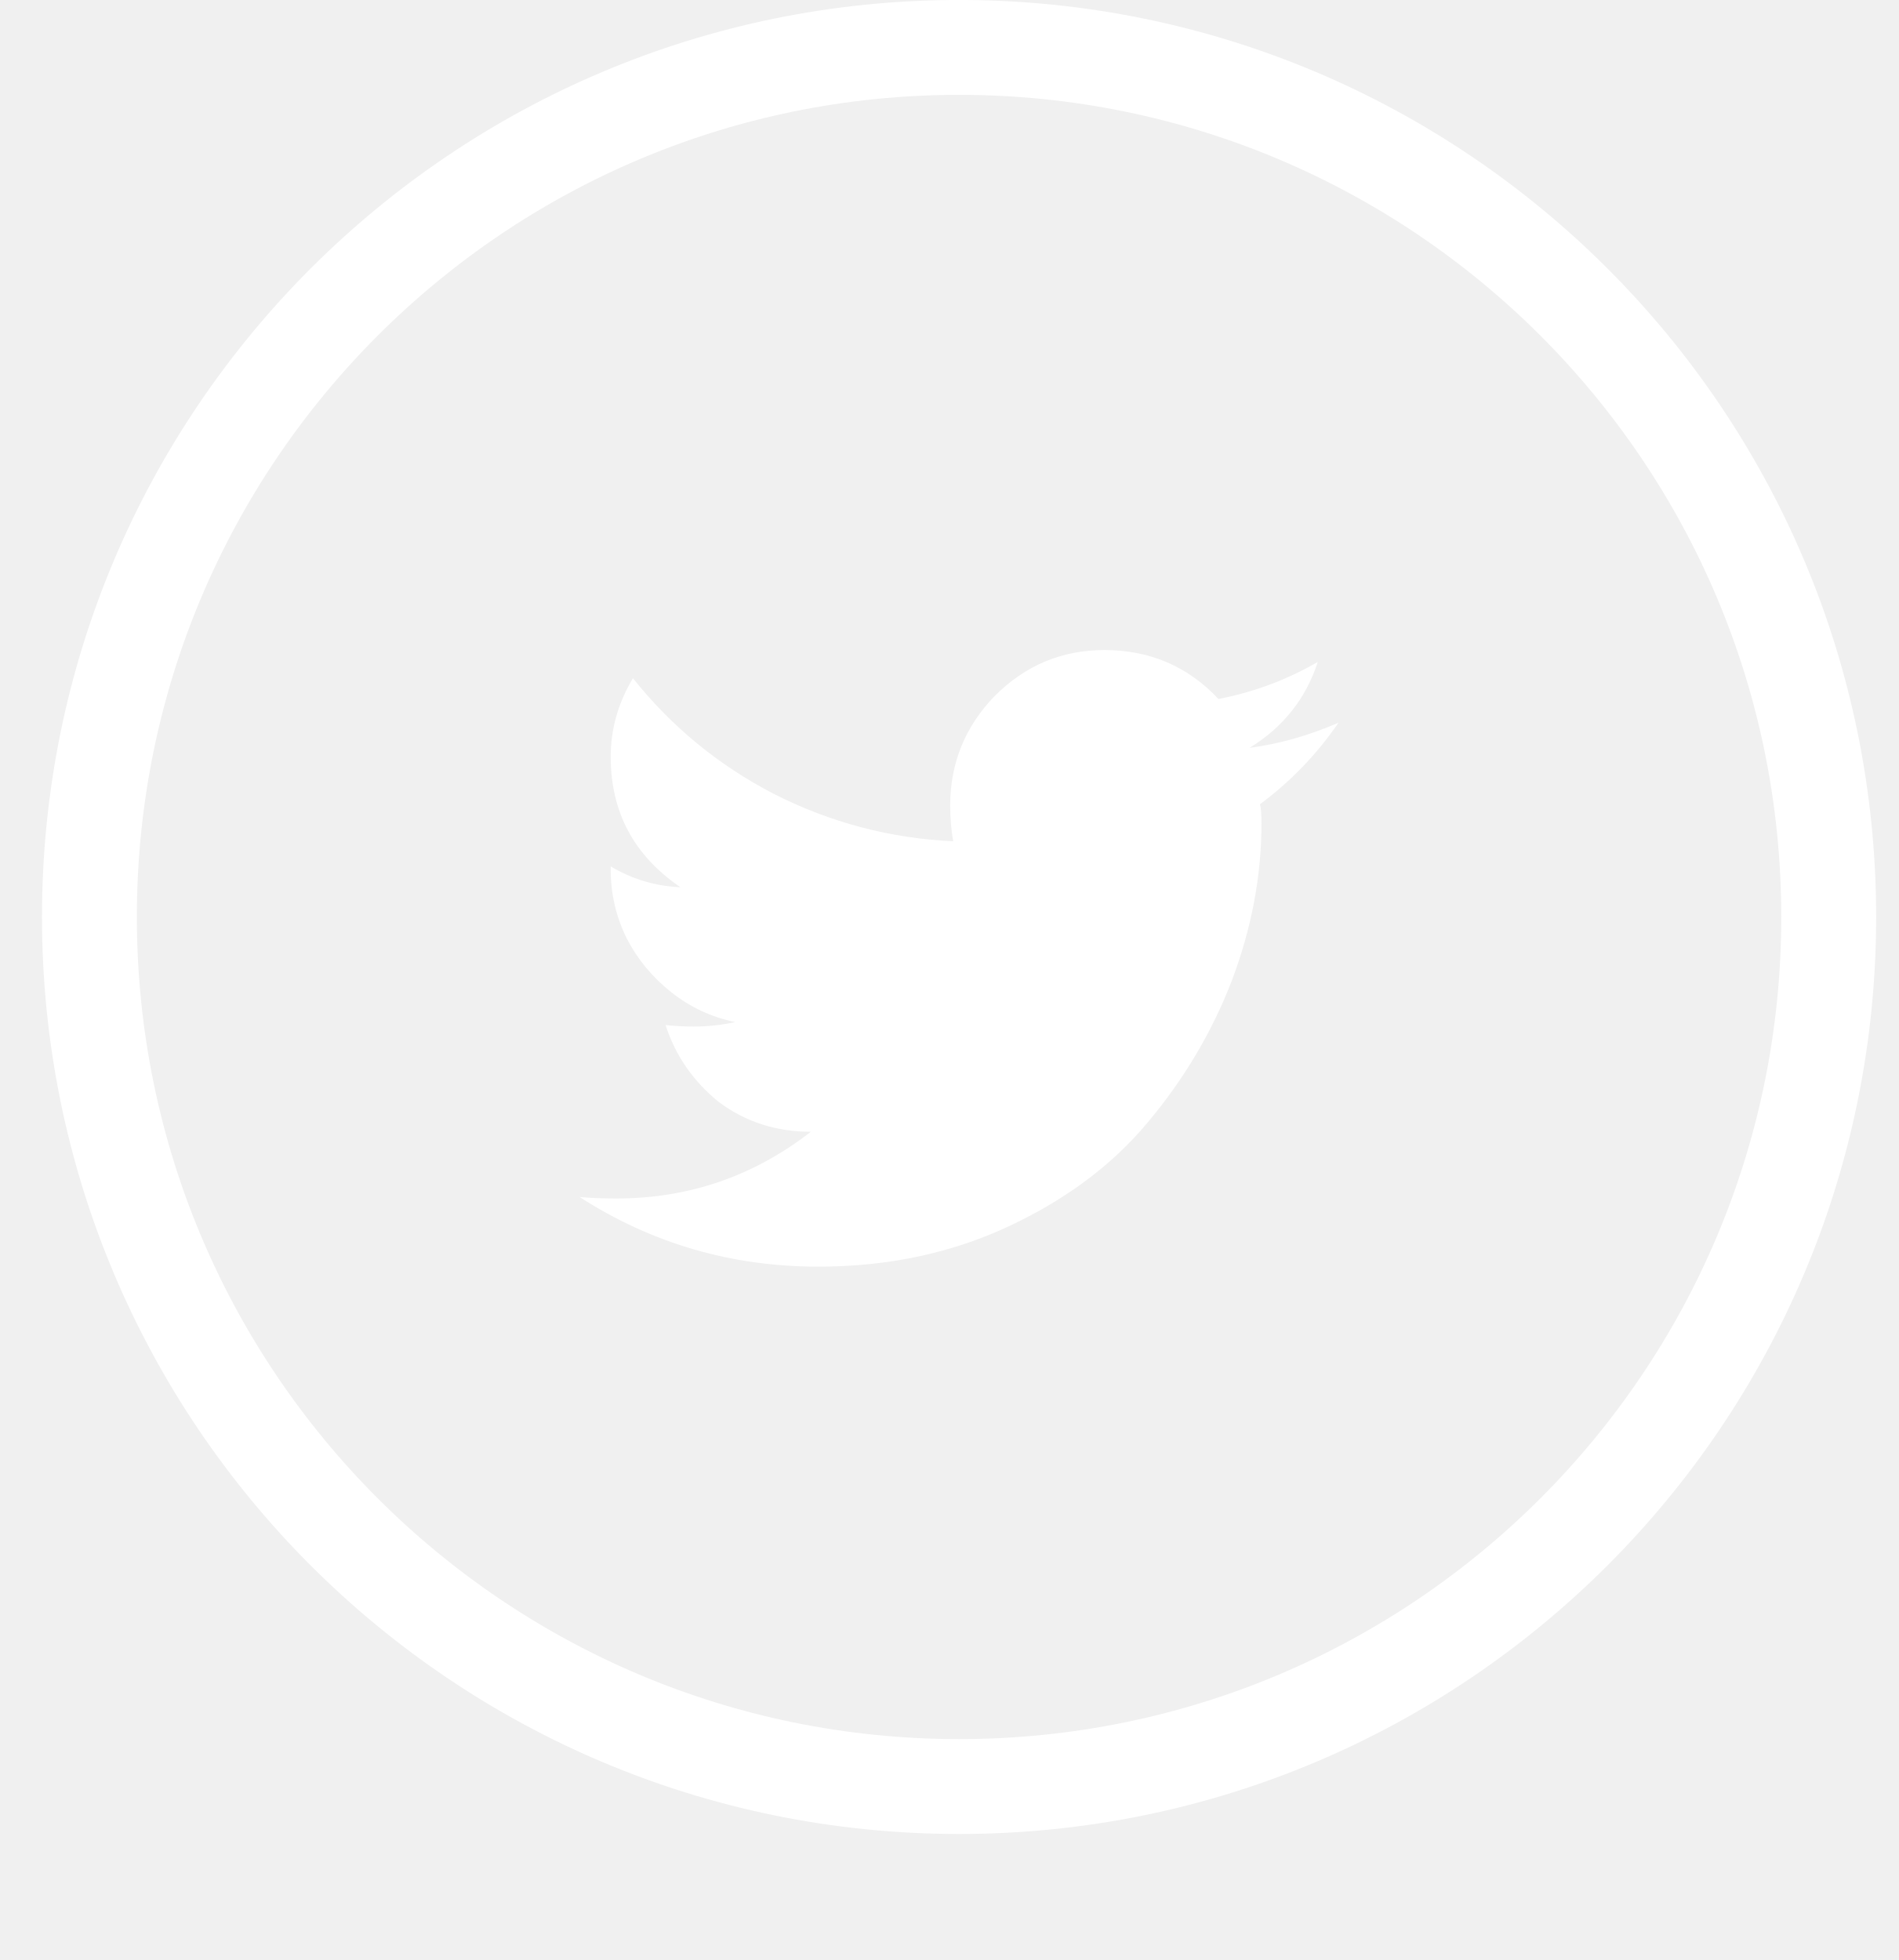
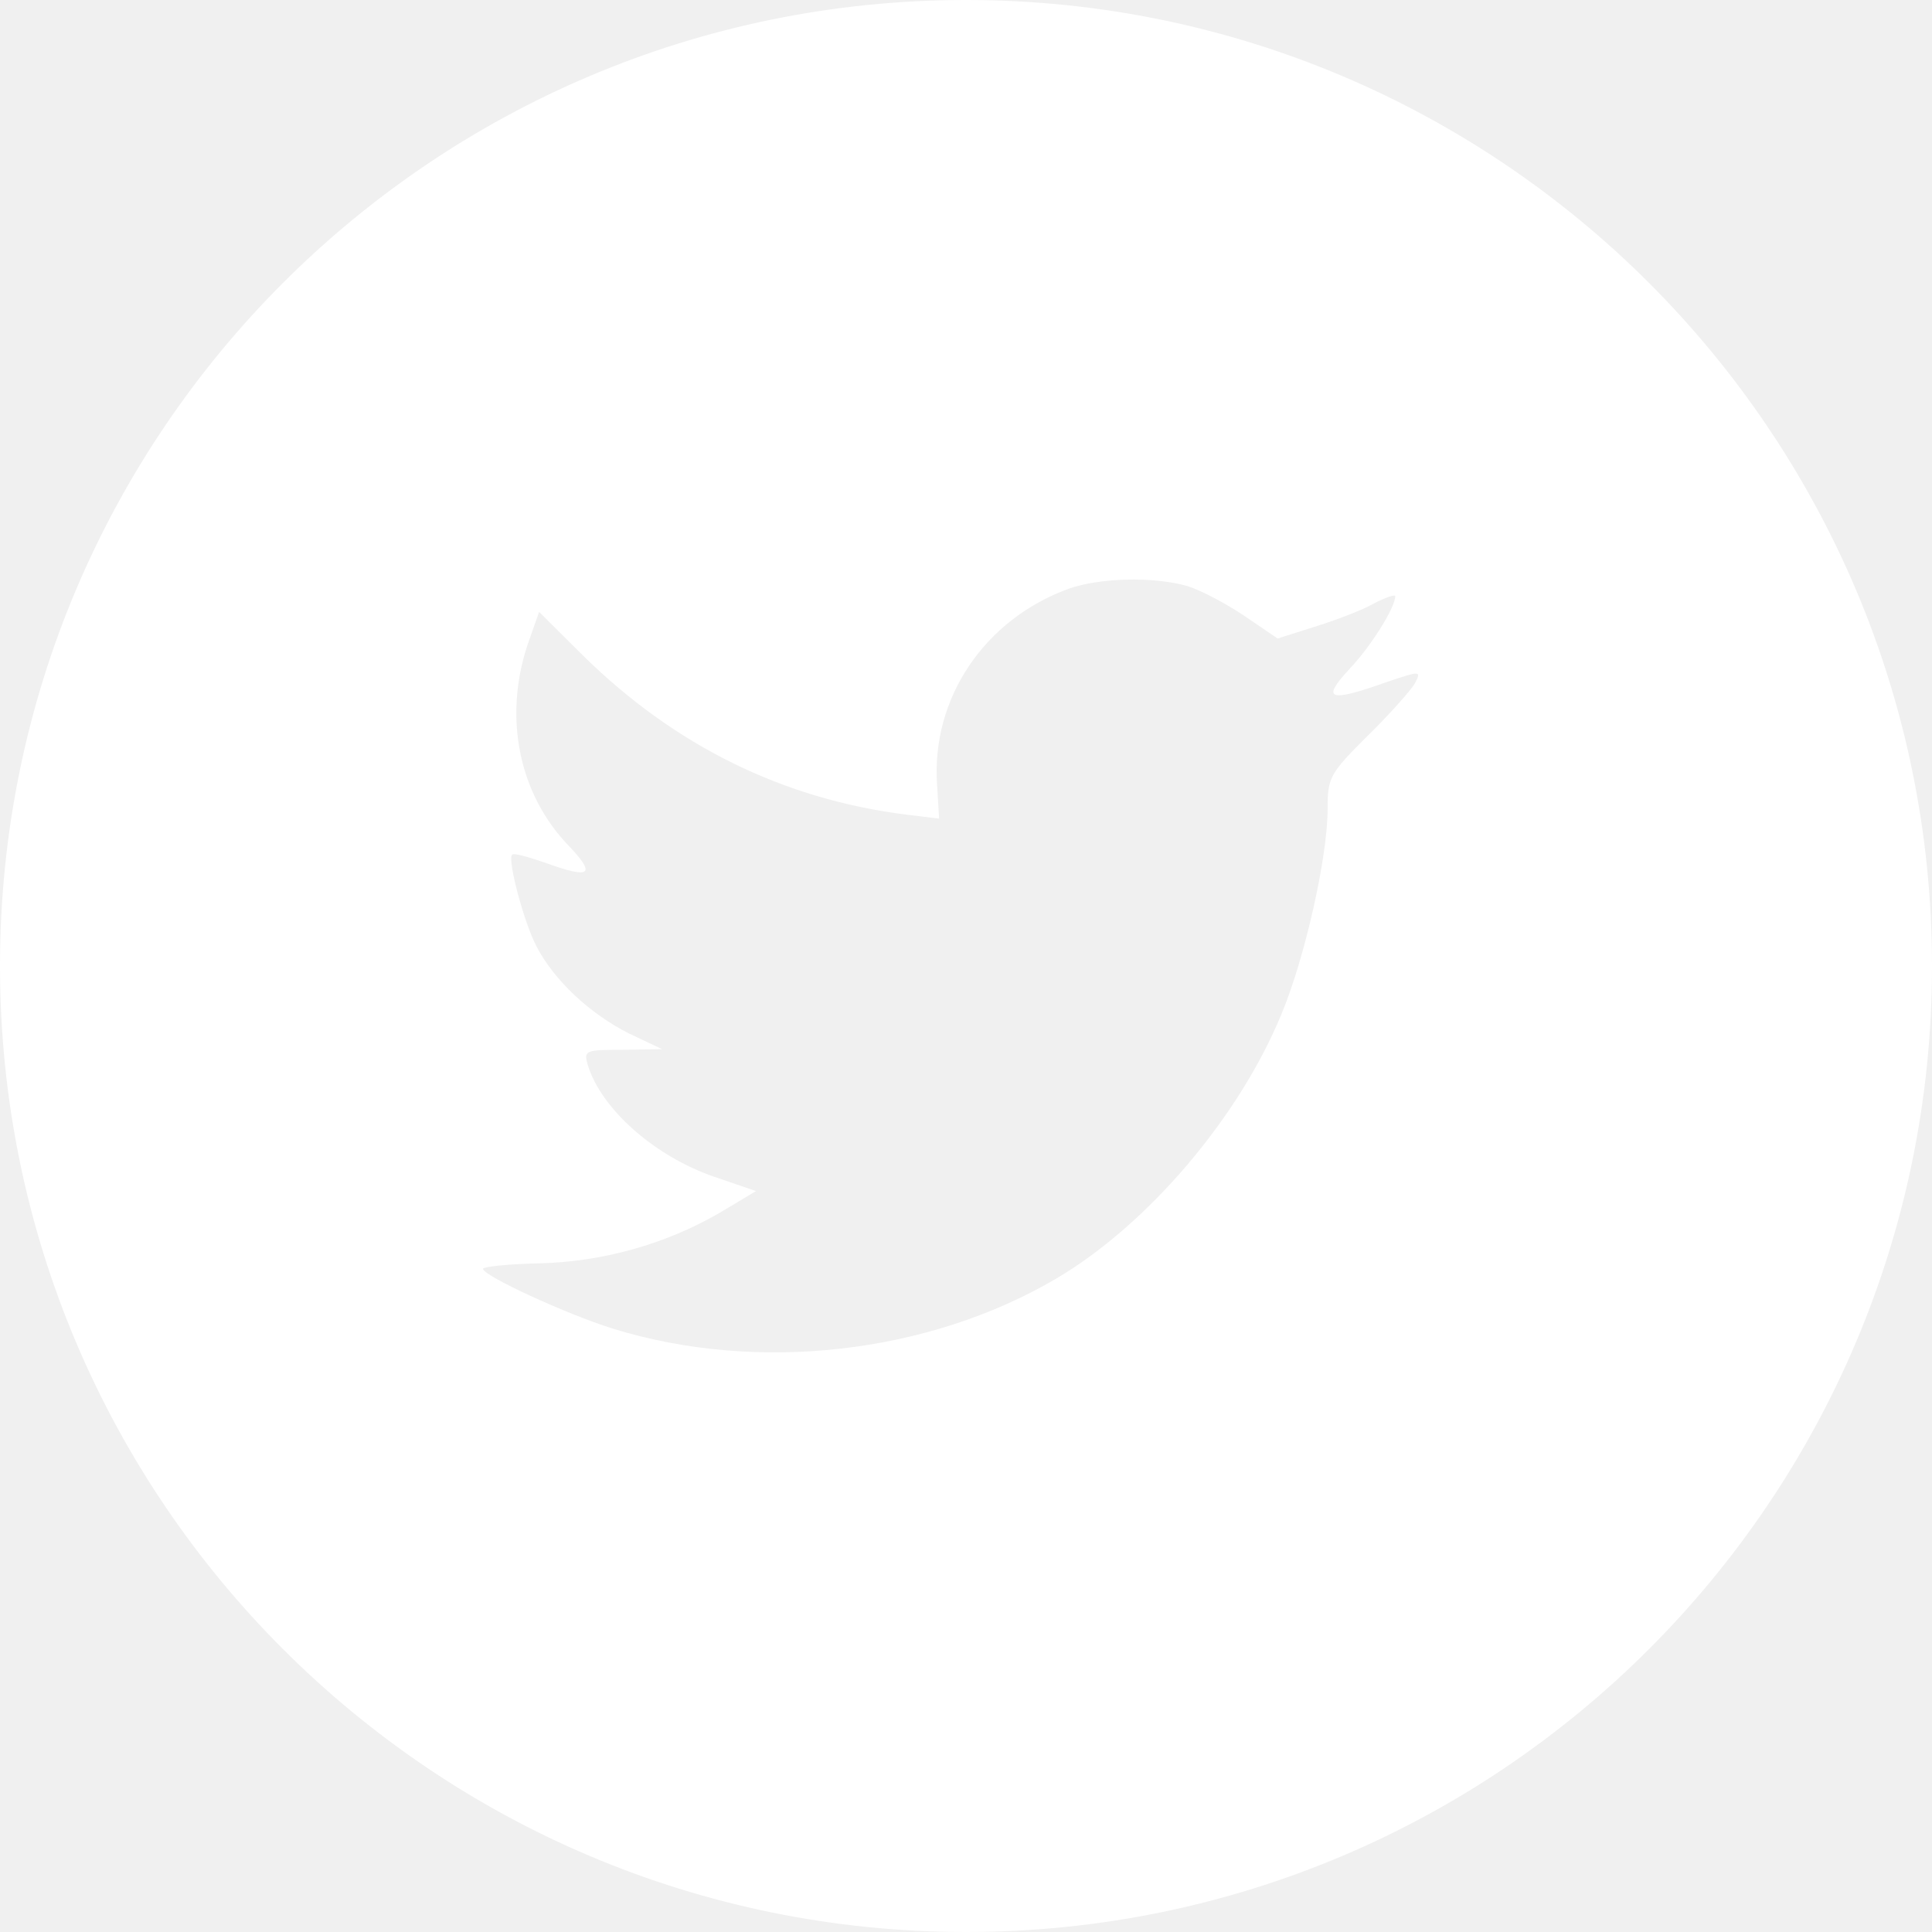
- <svg xmlns="http://www.w3.org/2000/svg" width="31" height="32" viewBox="0 0 31 32" fill="none">
-   <circle cx="15.657" cy="14.971" r="14.197" stroke="white" stroke-width="1.549" />
-   <path d="M20.57 13.13C20.586 13.195 20.594 13.3 20.594 13.445C20.594 14.3 20.432 15.155 20.11 16.01C19.787 16.849 19.327 17.623 18.73 18.333C18.15 19.027 17.391 19.591 16.456 20.027C15.52 20.462 14.488 20.68 13.358 20.68C11.939 20.68 10.64 20.301 9.462 19.543C9.64 19.559 9.841 19.567 10.067 19.567C11.245 19.567 12.302 19.204 13.237 18.478C12.673 18.478 12.172 18.317 11.737 17.994C11.318 17.655 11.027 17.236 10.866 16.736C11.027 16.752 11.18 16.76 11.325 16.76C11.551 16.76 11.777 16.736 12.003 16.687C11.616 16.607 11.269 16.445 10.963 16.203C10.656 15.961 10.414 15.671 10.237 15.332C10.059 14.977 9.97 14.598 9.97 14.195V14.146C10.325 14.356 10.704 14.469 11.108 14.485C10.35 13.969 9.97 13.259 9.97 12.356C9.97 11.904 10.091 11.476 10.333 11.073C10.963 11.864 11.729 12.493 12.632 12.961C13.552 13.428 14.528 13.687 15.56 13.735C15.528 13.541 15.512 13.348 15.512 13.154C15.512 12.461 15.754 11.864 16.238 11.364C16.738 10.863 17.335 10.613 18.029 10.613C18.771 10.613 19.392 10.88 19.892 11.412C20.473 11.299 21.013 11.097 21.513 10.807C21.32 11.404 20.949 11.872 20.4 12.21C20.884 12.146 21.368 12.009 21.852 11.799C21.497 12.315 21.07 12.759 20.57 13.13Z" fill="white" />
+ <svg xmlns="http://www.w3.org/2000/svg" width="24" height="24" viewBox="0 0 24 24" fill="none">
+   <path fill-rule="evenodd" clip-rule="evenodd" d="M12 0C5.373 0 0 5.373 0 12C0 18.627 5.373 24 12 24C18.627 24 24 18.627 24 12C24 5.373 18.627 0 12 0ZM11.666 10.169L11.641 9.754C11.565 8.677 12.228 7.694 13.277 7.313C13.664 7.177 14.318 7.16 14.746 7.279C14.914 7.33 15.233 7.499 15.46 7.652L15.871 7.932L16.324 7.788C16.576 7.711 16.912 7.584 17.063 7.499C17.206 7.423 17.332 7.381 17.332 7.406C17.332 7.55 17.021 8.042 16.761 8.313C16.408 8.694 16.509 8.728 17.222 8.474C17.651 8.33 17.659 8.33 17.575 8.491C17.525 8.576 17.264 8.872 16.987 9.143C16.517 9.61 16.492 9.66 16.492 10.05C16.492 10.652 16.207 11.906 15.921 12.592C15.393 13.88 14.259 15.211 13.126 15.88C11.531 16.821 9.408 17.058 7.62 16.507C7.024 16.321 6 15.846 6 15.762C6 15.736 6.311 15.702 6.688 15.694C7.477 15.677 8.266 15.457 8.938 15.067L9.391 14.796L8.871 14.618C8.132 14.363 7.469 13.779 7.301 13.228C7.251 13.05 7.267 13.041 7.738 13.041L8.224 13.033L7.813 12.838C7.326 12.592 6.881 12.177 6.663 11.753C6.504 11.448 6.302 10.677 6.361 10.618C6.378 10.592 6.554 10.643 6.755 10.711C7.335 10.923 7.41 10.872 7.074 10.516C6.445 9.872 6.252 8.915 6.554 8.008L6.697 7.601L7.251 8.152C8.384 9.262 9.718 9.923 11.246 10.118L11.666 10.169Z" fill="white" />
</svg>
